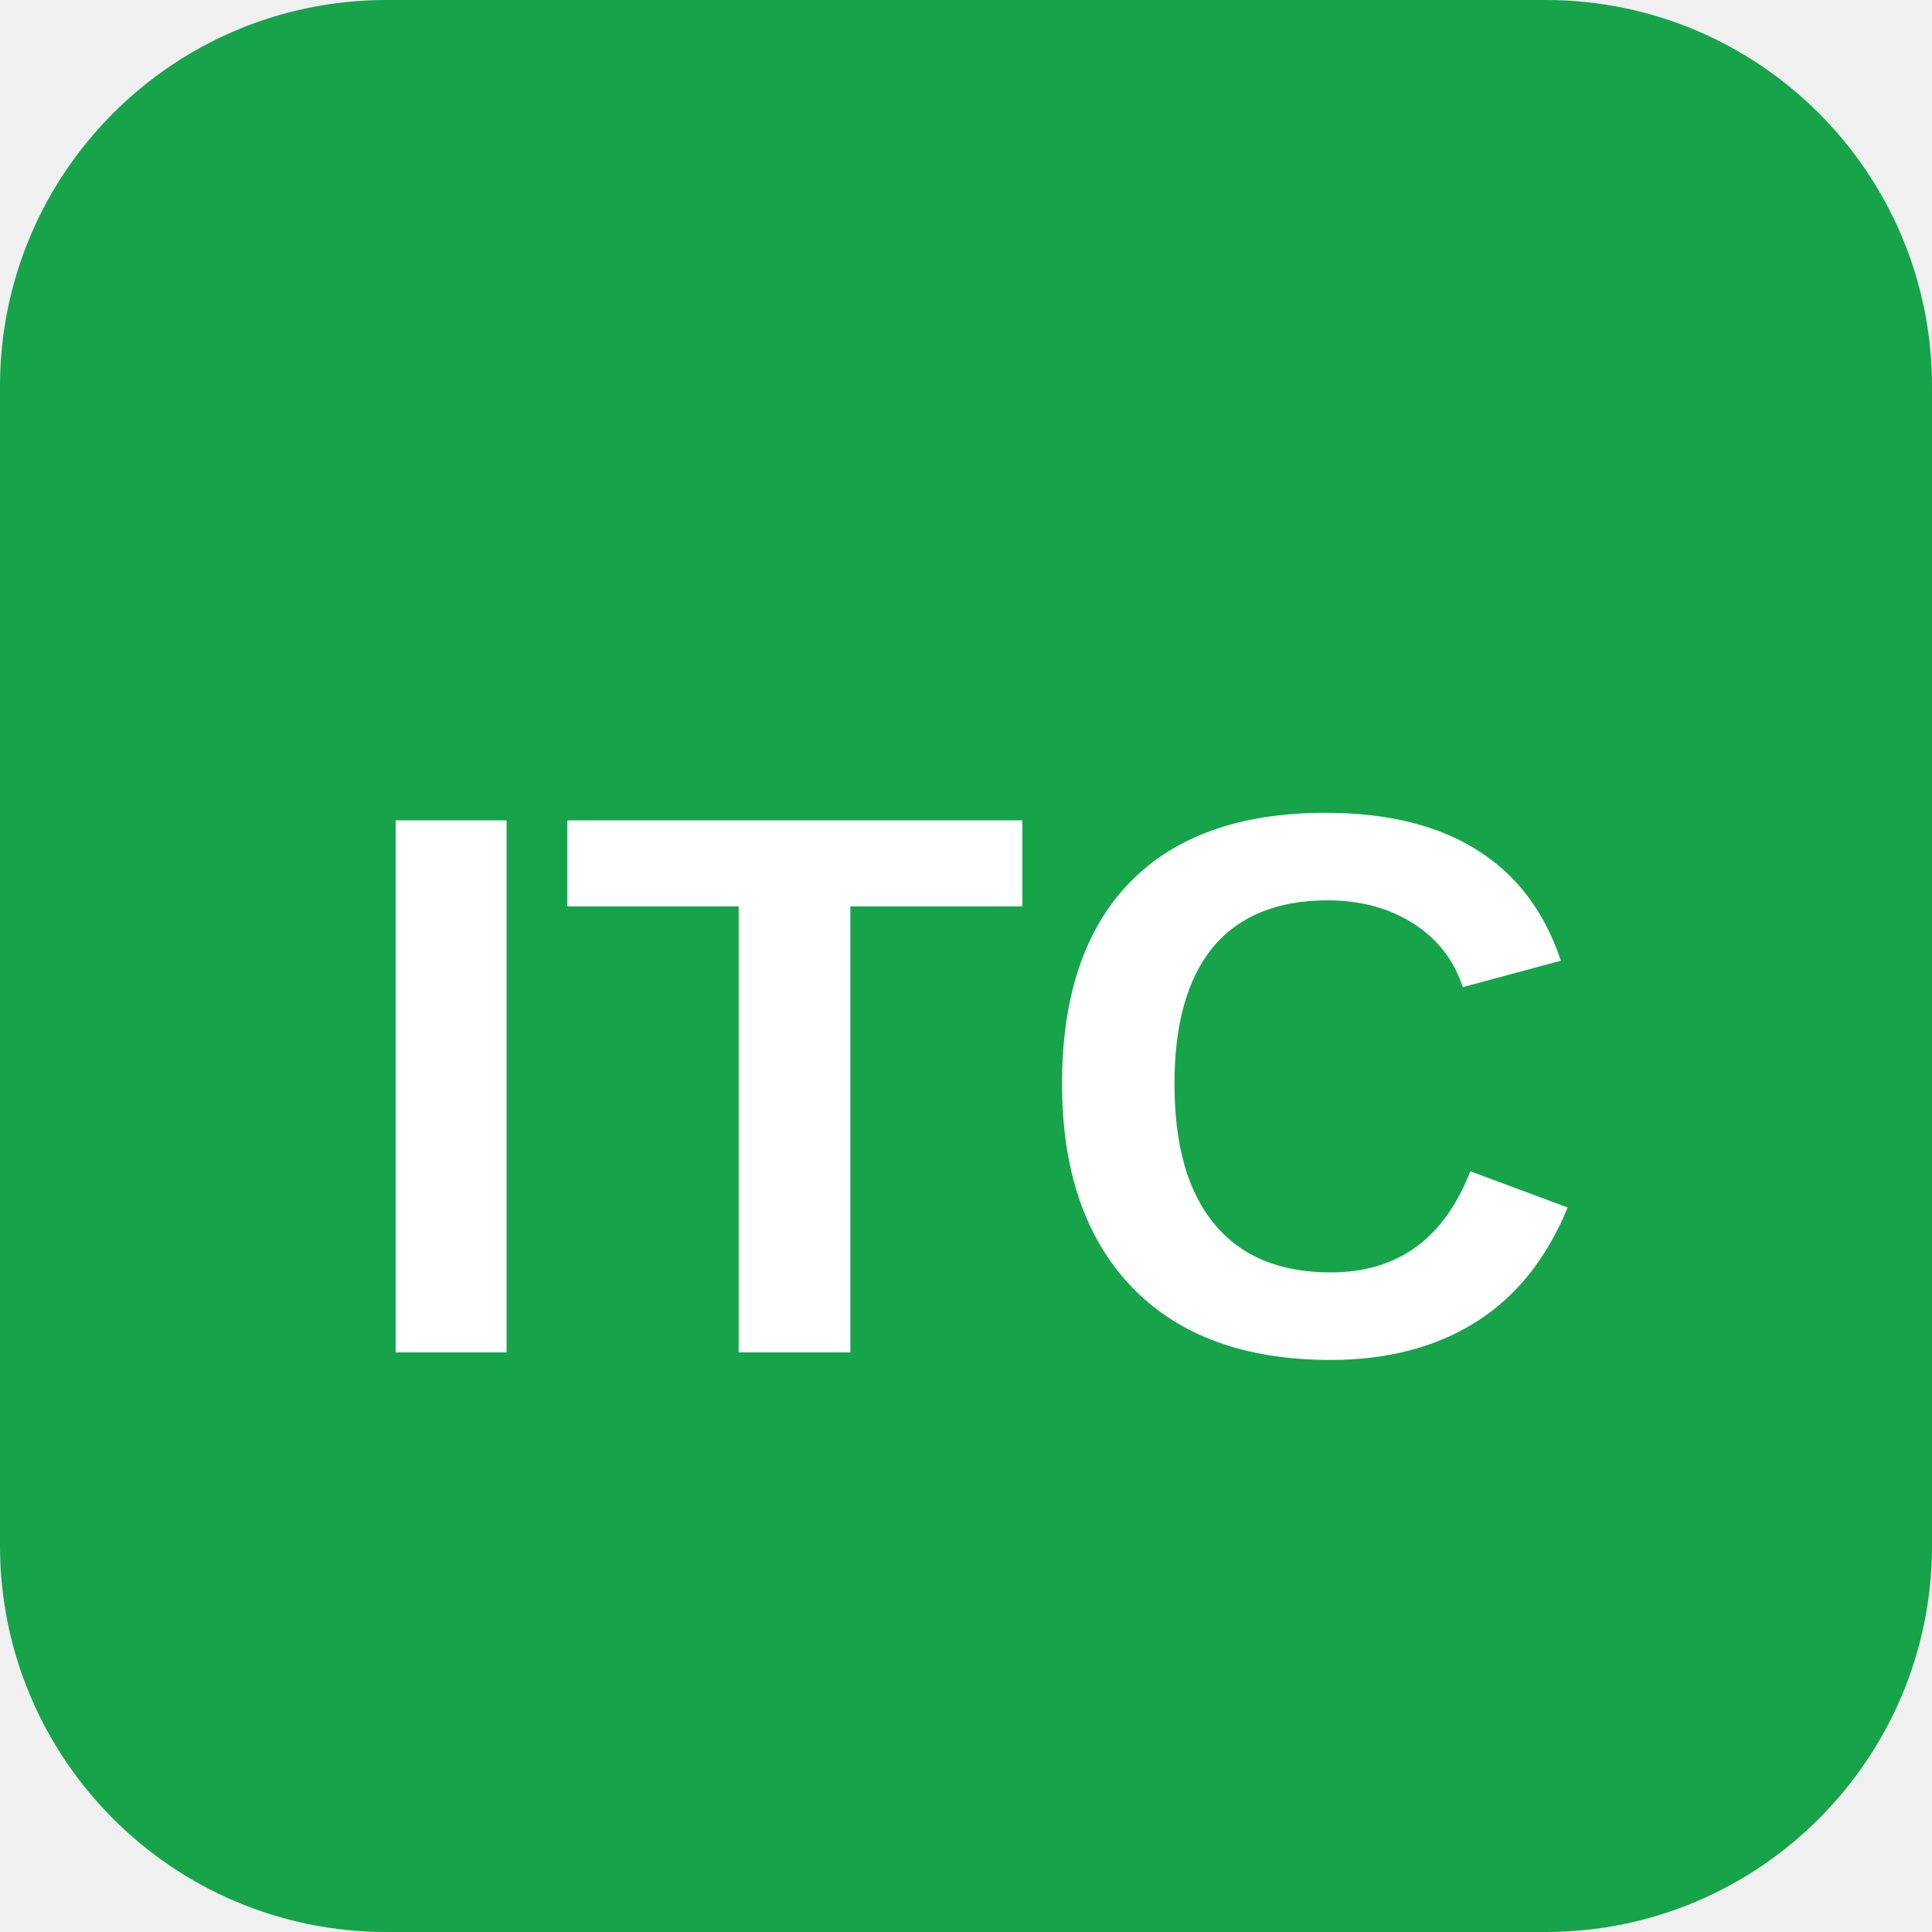
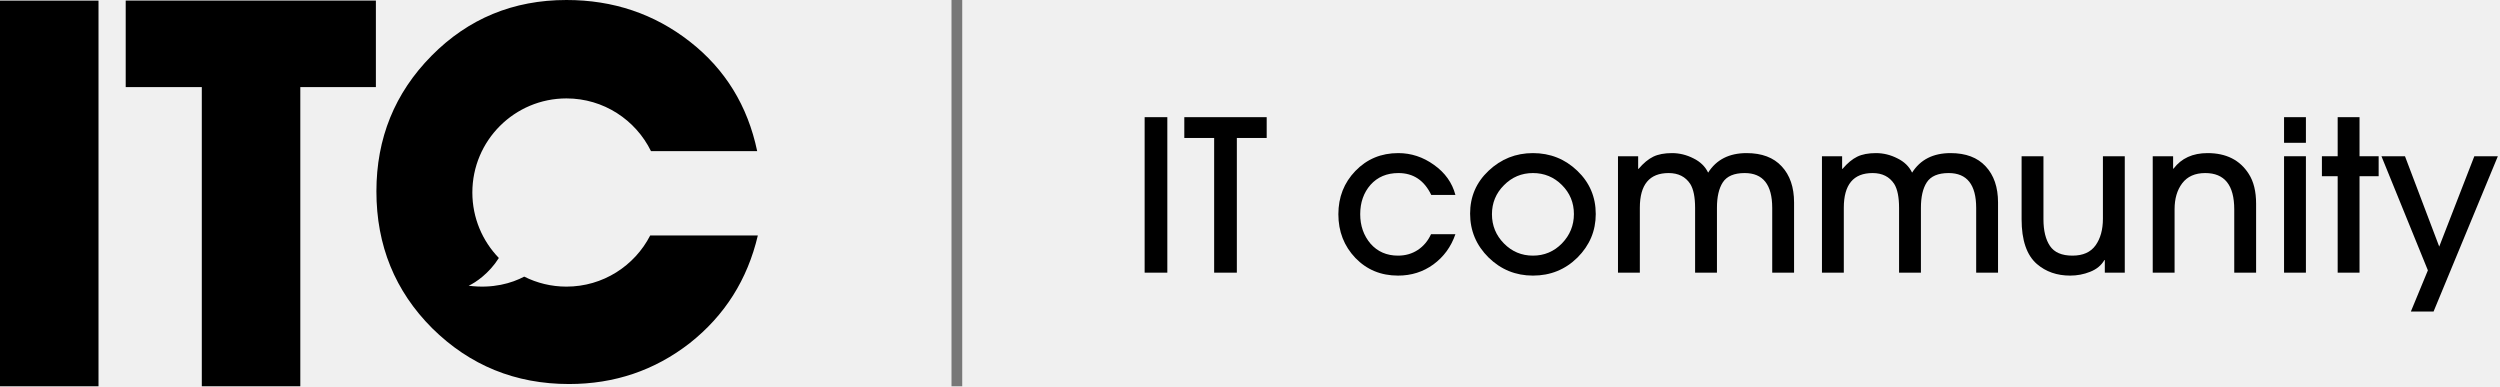
- <svg xmlns="http://www.w3.org/2000/svg" viewBox="0 0 40 40" width="40" height="40">
-   <rect width="40" height="40" rx="8" fill="#16a34a" />
-   <text x="20" y="28" font-family="Arial,Helvetica,sans-serif" font-size="16" fill="#ffffff" font-weight="800" text-anchor="middle">ITC</text>
+ <svg xmlns="http://www.w3.org/2000/svg" width="233" height="36" viewBox="0 0 233 36" fill="none">
+   <path d="M35.032 8.117H27.989V35.999H18.808V8.117H11.716V0.053H35.032V8.117Z" fill="black" />
+   <path d="M9.181 0.058L0 0.058V36H9.181V0.058Z" fill="black" />
+   <path d="M64.282 31.983C67.547 29.403 69.663 26.058 70.63 21.946H60.599C59.144 24.777 56.195 26.713 52.793 26.713C51.378 26.713 50.04 26.377 48.856 25.781C47.702 26.392 45.923 26.922 43.679 26.63C44.337 26.33 45.602 25.465 46.493 24.044C44.964 22.465 44.023 20.314 44.023 17.942C44.023 13.098 47.95 9.172 52.793 9.172C56.254 9.172 59.246 11.176 60.673 14.087H70.57C69.683 9.855 67.587 6.449 64.282 3.869C60.977 1.29 57.148 0 52.795 0C47.837 0 43.645 1.733 40.219 5.199C36.794 8.666 35.081 12.878 35.081 17.835C35.081 22.873 36.814 27.126 40.28 30.592C43.787 34.058 48.039 35.791 53.037 35.791C57.269 35.791 61.017 34.522 64.282 31.983Z" fill="black" />
+   <line x1="89.18" y1="2.62268e-09" x2="89.18" y2="36" stroke="black" stroke-opacity="0.5" />
+   <path d="M108.795 25.412H106.68V10.92H108.795V25.412Z" fill="black" />
+   <path d="M118.055 12.859H115.274V25.412H113.159V12.859H110.378V10.92H118.055V12.859Z" fill="black" />
+   <path d="M135.644 21.828C135.239 23.003 134.553 23.943 133.587 24.648C132.634 25.34 131.538 25.686 130.297 25.686C128.705 25.686 127.379 25.137 126.322 24.041C125.264 22.931 124.736 21.573 124.736 19.967C124.736 18.375 125.264 17.03 126.322 15.933C127.393 14.823 128.724 14.269 130.317 14.269C131.518 14.269 132.628 14.634 133.646 15.365C134.678 16.096 135.343 17.03 135.644 18.166H133.392C132.739 16.808 131.72 16.129 130.337 16.129C129.253 16.129 128.385 16.495 127.732 17.226C127.092 17.957 126.772 18.871 126.772 19.967C126.772 21.038 127.092 21.952 127.732 22.709C128.385 23.453 129.24 23.825 130.297 23.825C130.989 23.825 131.603 23.649 132.138 23.297C132.673 22.944 133.085 22.454 133.372 21.828H135.644Z" fill="black" />
+   <path d="M148.724 19.948C148.724 21.515 148.156 22.866 147.021 24.002C145.885 25.124 144.501 25.686 142.869 25.686C141.263 25.686 139.886 25.124 138.737 24.002C137.588 22.866 137.014 21.501 137.014 19.909C137.014 18.329 137.588 16.997 138.737 15.914C139.899 14.817 141.276 14.269 142.869 14.269C144.475 14.269 145.852 14.817 147.001 15.914C148.15 17.01 148.724 18.355 148.724 19.948ZM145.571 22.689C146.316 21.919 146.688 21.005 146.688 19.948C146.688 18.89 146.316 17.989 145.571 17.245C144.827 16.501 143.926 16.129 142.869 16.129C141.811 16.129 140.911 16.508 140.166 17.265C139.422 18.009 139.05 18.91 139.05 19.967C139.05 21.025 139.422 21.932 140.166 22.689C140.911 23.447 141.811 23.825 142.869 23.825C143.926 23.825 144.827 23.447 145.571 22.689Z" fill="black" />
+   <path d="M167.207 25.412H165.171V19.38C165.171 17.213 164.315 16.129 162.605 16.129C161.626 16.129 160.947 16.416 160.568 16.991C160.203 17.552 160.02 18.342 160.02 19.36V25.412H157.983V19.38C157.983 18.375 157.833 17.631 157.533 17.147C157.089 16.468 156.417 16.129 155.516 16.129C153.727 16.129 152.833 17.206 152.833 19.36V25.412H150.796V14.562H152.676V15.737H152.716C153.172 15.202 153.629 14.823 154.086 14.602C154.543 14.38 155.124 14.269 155.829 14.269C156.521 14.269 157.187 14.432 157.827 14.758C158.467 15.072 158.923 15.515 159.198 16.09C159.968 14.876 161.162 14.269 162.781 14.269C164.204 14.269 165.295 14.68 166.052 15.502C166.822 16.325 167.207 17.448 167.207 18.871V25.412Z" fill="black" />
+   <path d="M186.217 25.412H184.18V19.38C184.18 17.213 183.325 16.129 181.615 16.129C180.636 16.129 179.957 16.416 179.578 16.991C179.212 17.552 179.03 18.342 179.03 19.36V25.412H176.993V19.38C176.993 18.375 176.843 17.631 176.543 17.147C176.099 16.468 175.426 16.129 174.526 16.129C172.737 16.129 171.843 17.206 171.843 19.36V25.412H169.806V14.562H171.686V15.737H171.725C172.182 15.202 172.639 14.823 173.096 14.602C173.553 14.38 174.134 14.269 174.839 14.269C175.531 14.269 176.197 14.432 176.836 14.758C177.476 15.072 177.933 15.515 178.207 16.09C178.977 14.876 180.172 14.269 181.791 14.269C183.214 14.269 184.304 14.68 185.061 15.502C185.832 16.325 186.217 17.448 186.217 18.871V25.412Z" fill="black" />
+   <path d="M198.029 25.412H196.168V24.237H196.129C195.842 24.733 195.398 25.098 194.798 25.333C194.21 25.568 193.59 25.686 192.937 25.686C191.71 25.686 190.679 25.327 189.843 24.609C188.89 23.786 188.413 22.396 188.413 20.437V14.562H190.45V20.437C190.45 21.495 190.653 22.324 191.057 22.924C191.462 23.525 192.16 23.825 193.153 23.825C194.132 23.825 194.85 23.506 195.307 22.866C195.764 22.226 195.992 21.397 195.992 20.379V14.562H198.029V25.412Z" fill="black" />
+   <path d="M210.269 25.412H208.232V19.517C208.232 17.258 207.331 16.129 205.53 16.129C204.577 16.129 203.859 16.449 203.376 17.089C202.906 17.715 202.671 18.518 202.671 19.497V25.412H200.634V14.562H202.534V15.718H202.573C203.304 14.752 204.361 14.269 205.745 14.269C207.482 14.269 208.761 14.915 209.584 16.207C210.04 16.912 210.269 17.839 210.269 18.988V25.412Z" fill="black" />
+   <path d="M214.911 13.309H212.874V10.92H214.911V13.309ZM214.911 25.412H212.874V14.562H214.911V25.412Z" fill="black" />
+   <path d="M221.69 16.423H219.908V25.412H217.871V16.423H216.402V14.562H217.871V10.92H219.908V14.562H221.69V16.423Z" fill="black" />
+   <path d="M232.8 14.562L226.808 29.035H224.693L226.279 25.196L221.951 14.562H224.144L227.336 22.983L230.607 14.562H232.8Z" fill="black" />
</svg>
